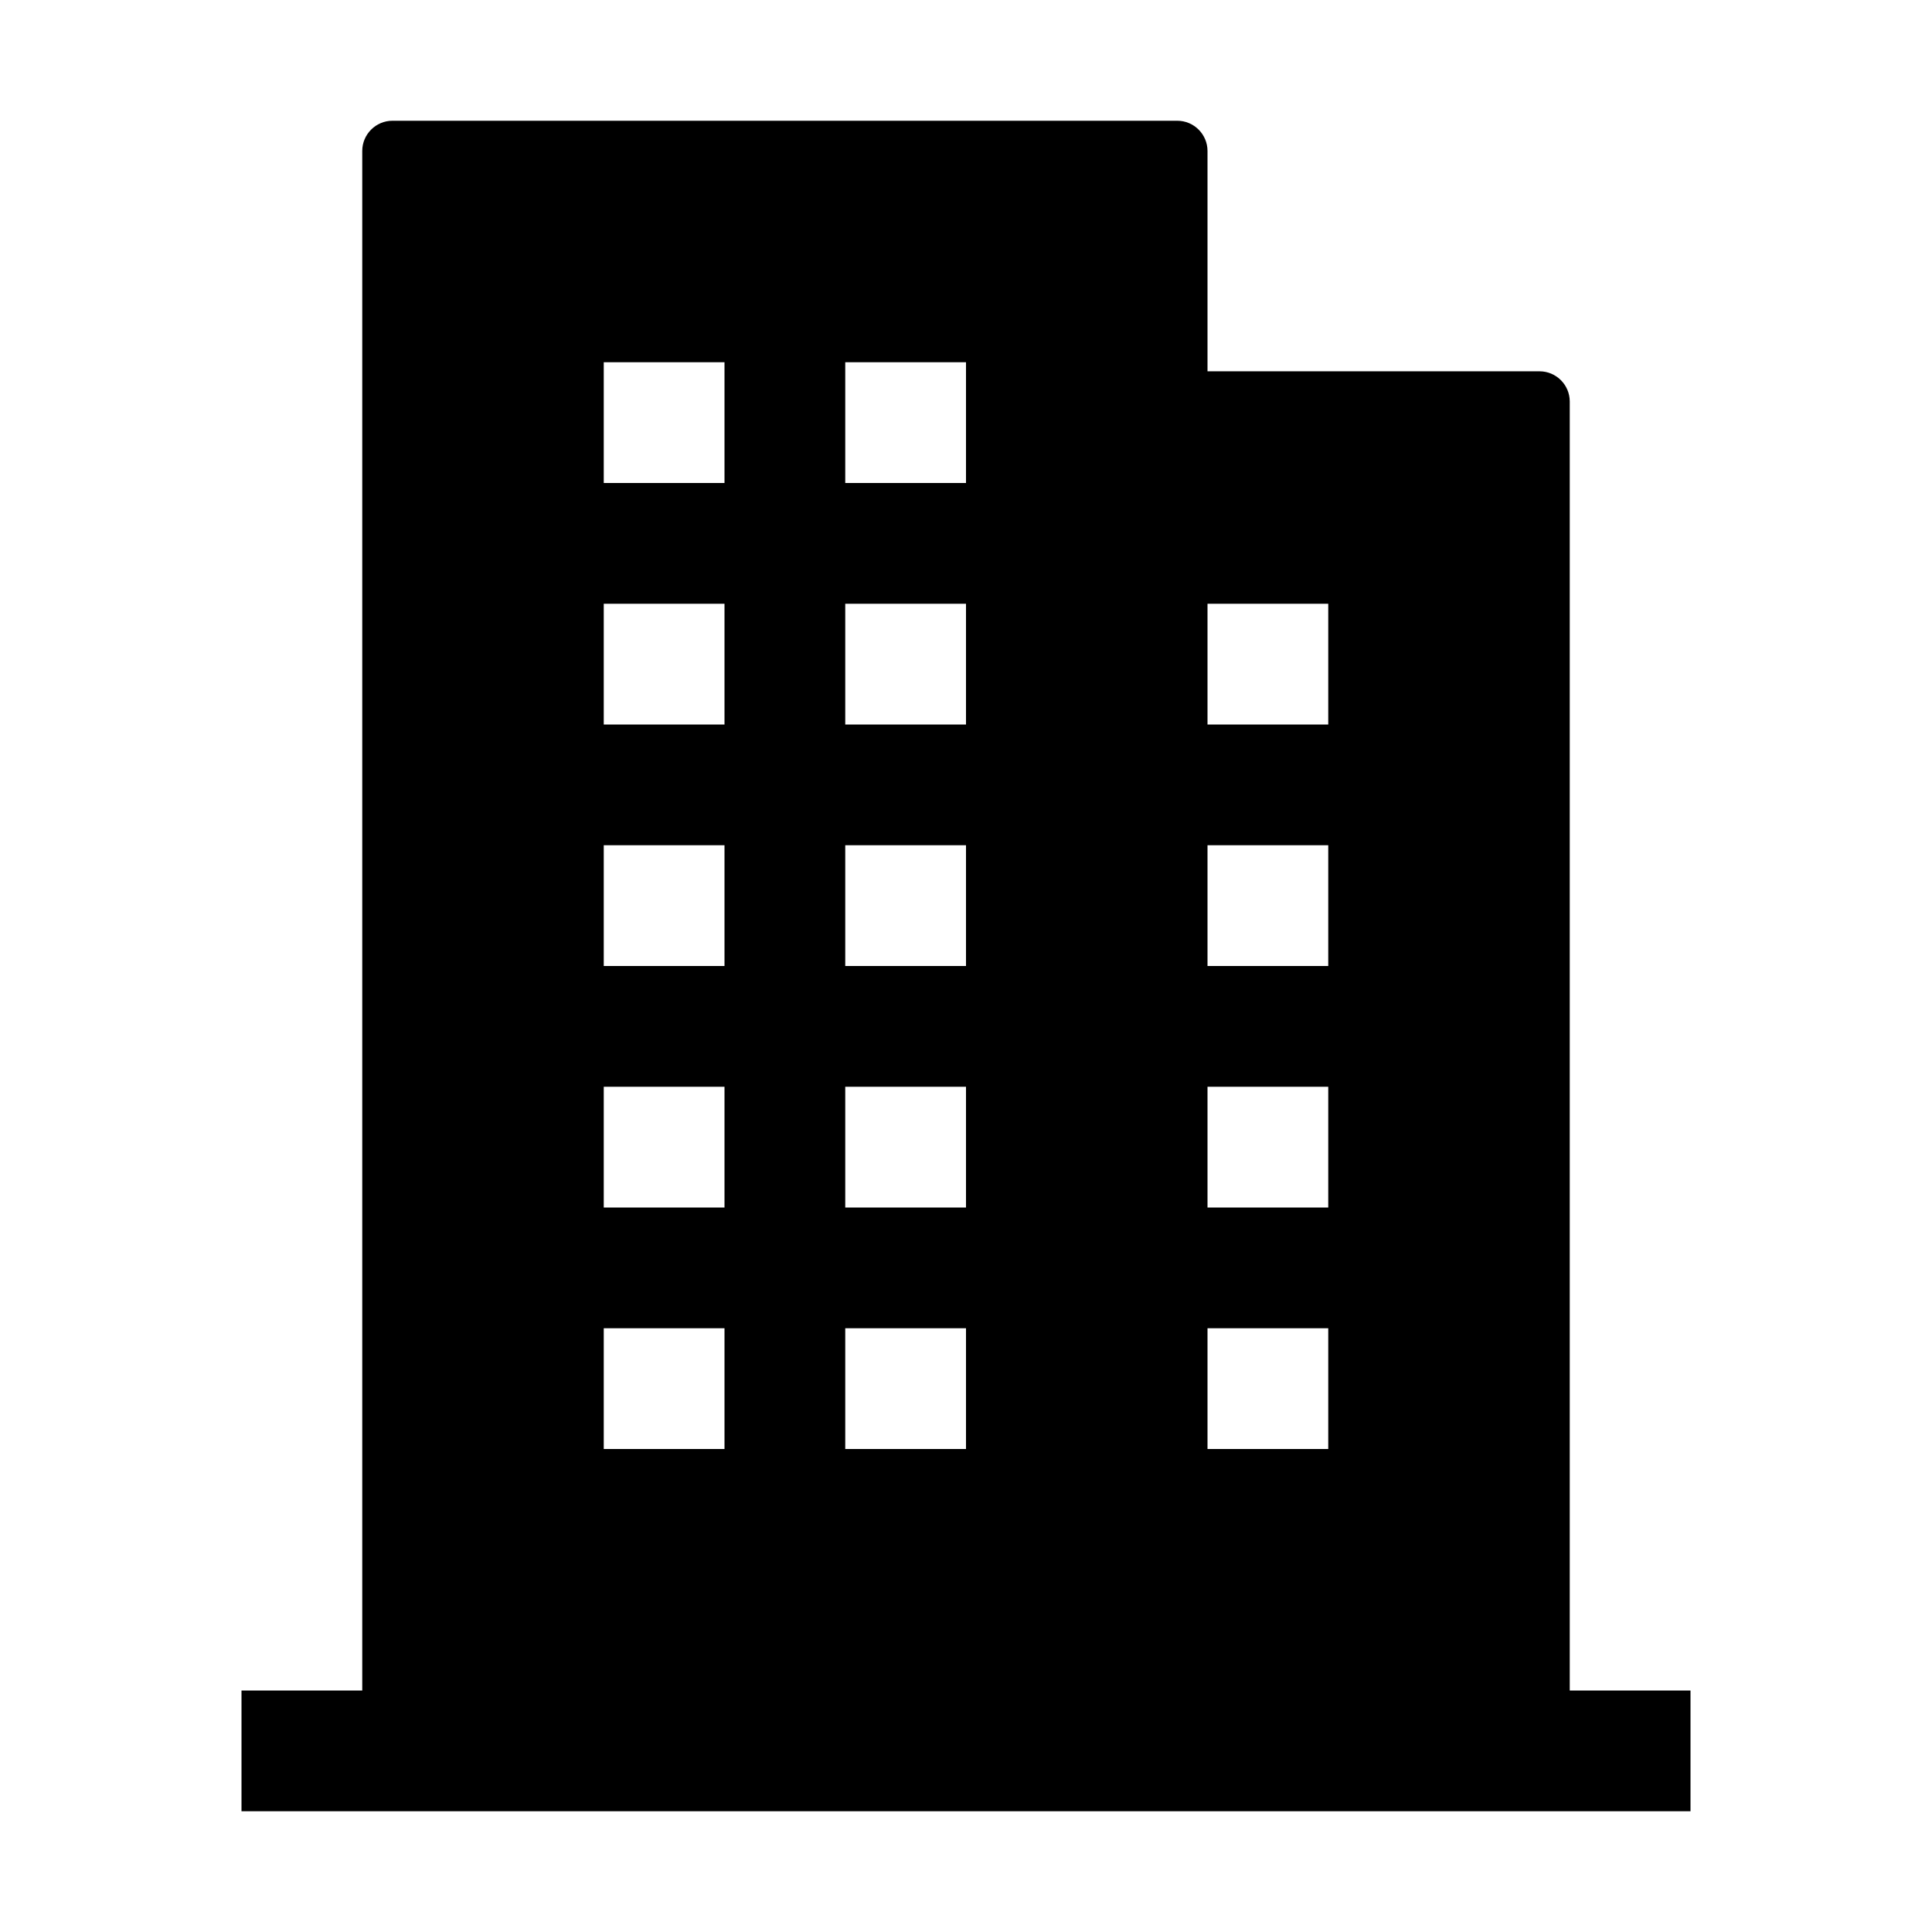
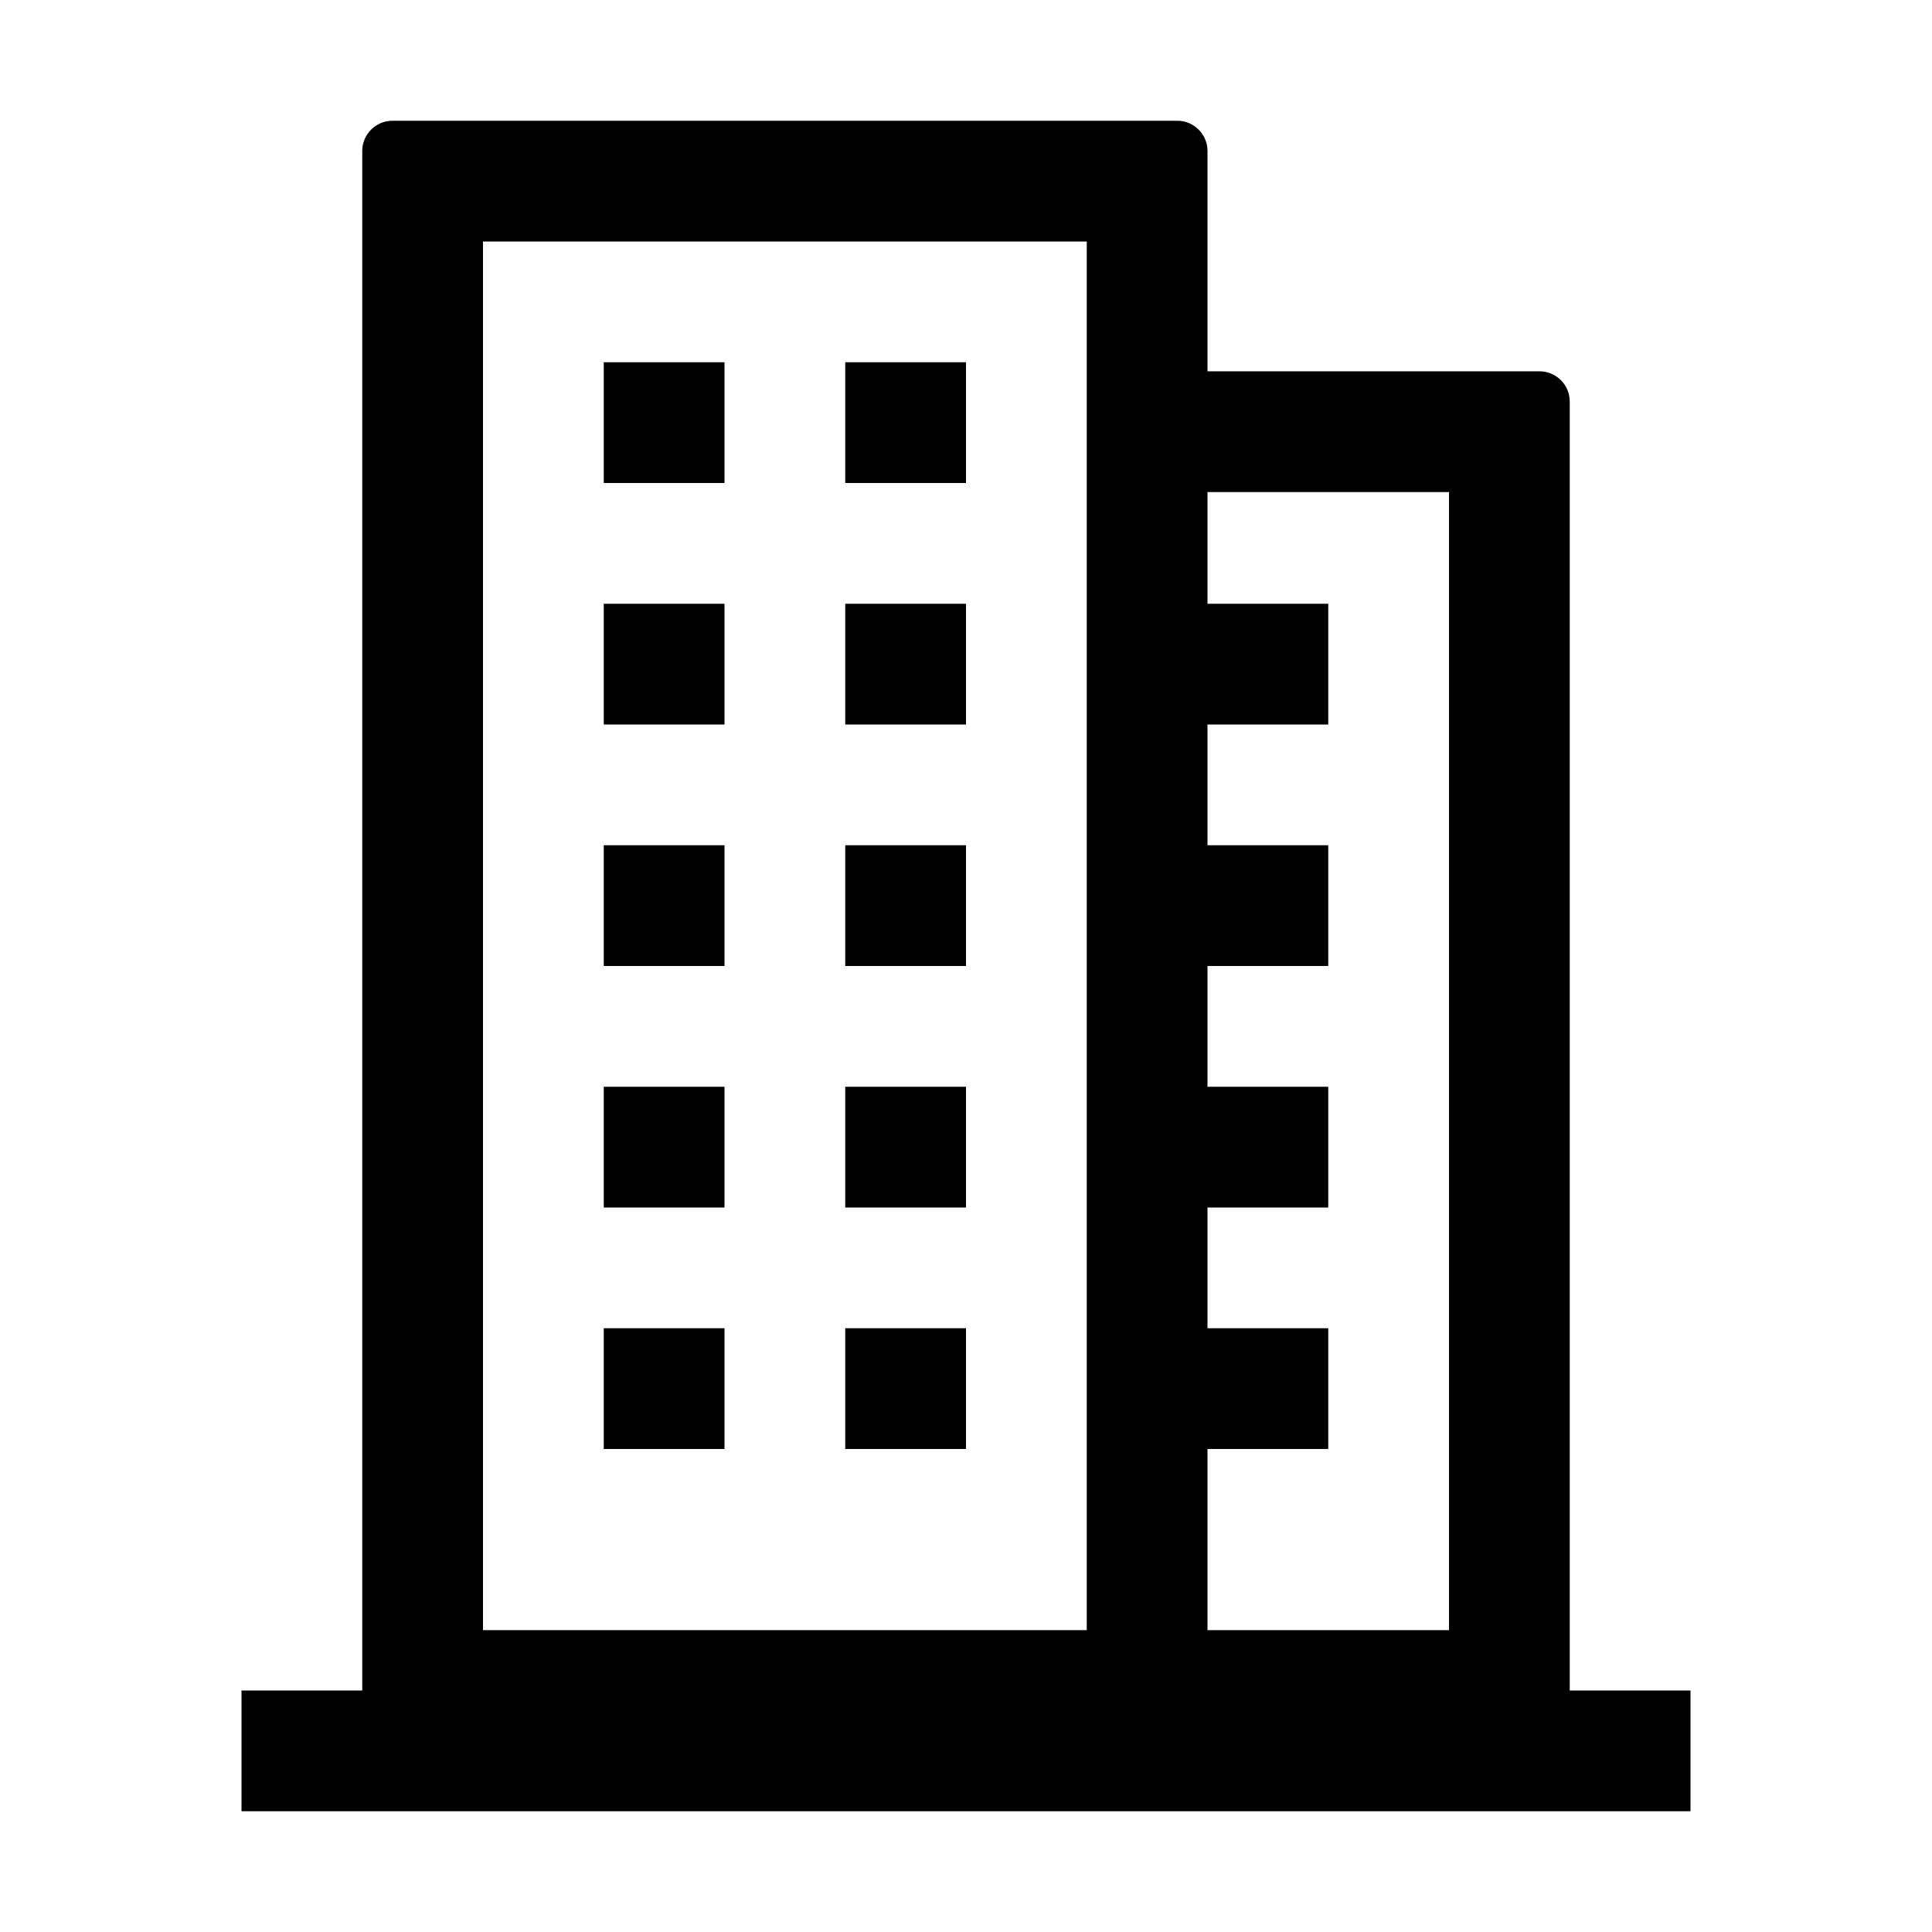
- <svg xmlns="http://www.w3.org/2000/svg" t="1514446626634" class="icon" style="" viewBox="0 0 1024 1024" version="1.1" p-id="3407" width="200" height="200">
+ <svg xmlns="http://www.w3.org/2000/svg" t="1514446623158" class="icon" style="" viewBox="0 0 1024 1024" version="1.1" p-id="3286" width="200" height="200">
  <defs>
    <style type="text/css" />
  </defs>
-   <path d="M832 896V212.8c0-8.8-7.2-16-16-16H640V80c0-8.8-7.2-16-16-16H208c-8.8 0-16 7.2-16 16v816h-64v64h768v-64h-64zM384 768h-64v-64h64v64z m0-128h-64v-64h64v64z m0-128h-64v-64h64v64z m0-128h-64v-64h64v64z m0-128h-64v-64h64v64z m128 512h-64v-64h64v64z m0-128h-64v-64h64v64z m0-128h-64v-64h64v64z m0-128h-64v-64h64v64z m0-128h-64v-64h64v64z m192 512h-64v-64h64v64z m0-128h-64v-64h64v64z m0-128h-64v-64h64v64z m0-128h-64v-64h64v64z" p-id="3408" />
+   <path d="M832 896V212.8c0-8.8-7.2-16-16-16H640V80c0-8.8-7.2-16-16-16H208c-8.8 0-16 7.2-16 16v816h-64v64h768v-64h-64z m-64-635.2V864H640V768h64v-64h-64v-64h64v-64h-64v-64h64v-64h-64v-64h64v-64h-64v-59.2h128zM256 128h320v736H256V128z m64 64h64v64h-64v-64z m128 0h64v64h-64v-64zM320 320h64v64h-64v-64z m128 0h64v64h-64v-64zM320 448h64v64h-64v-64z m128 0h64v64h-64v-64zM320 576h64v64h-64v-64z m128 0h64v64h-64v-64zM320 704h64v64h-64v-64z m128 0h64v64h-64v-64z" p-id="3287" />
</svg>
